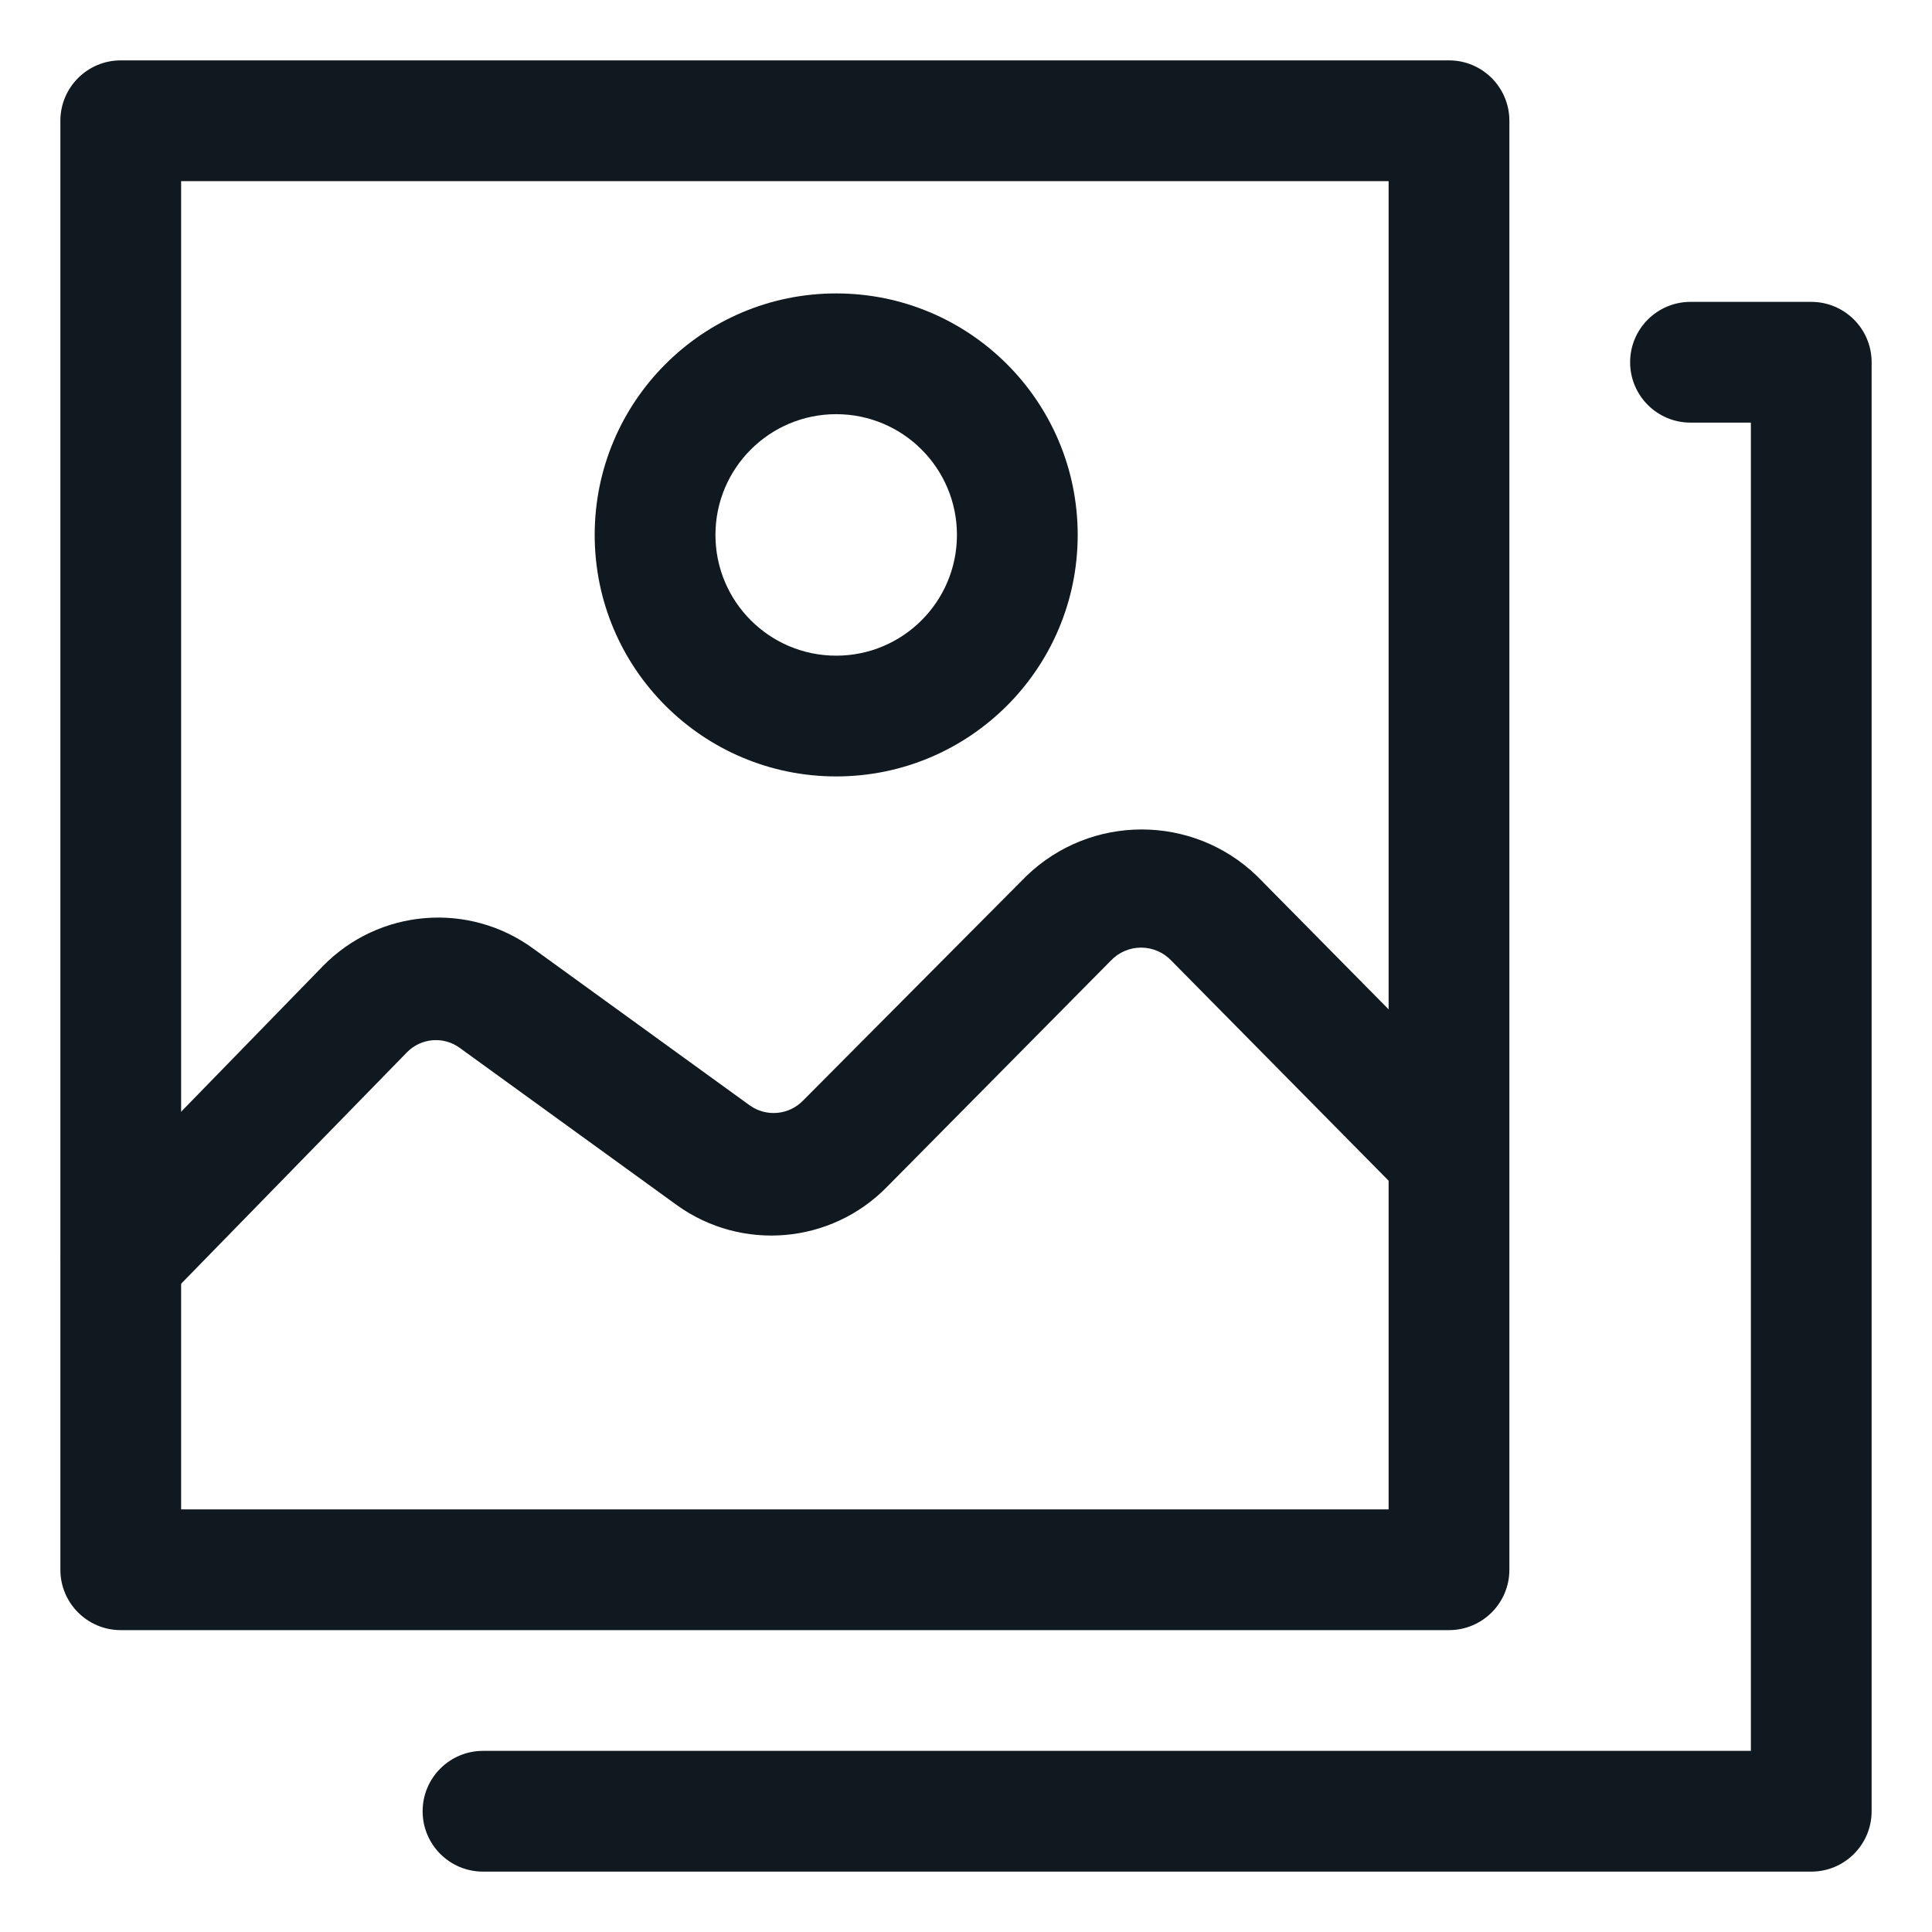
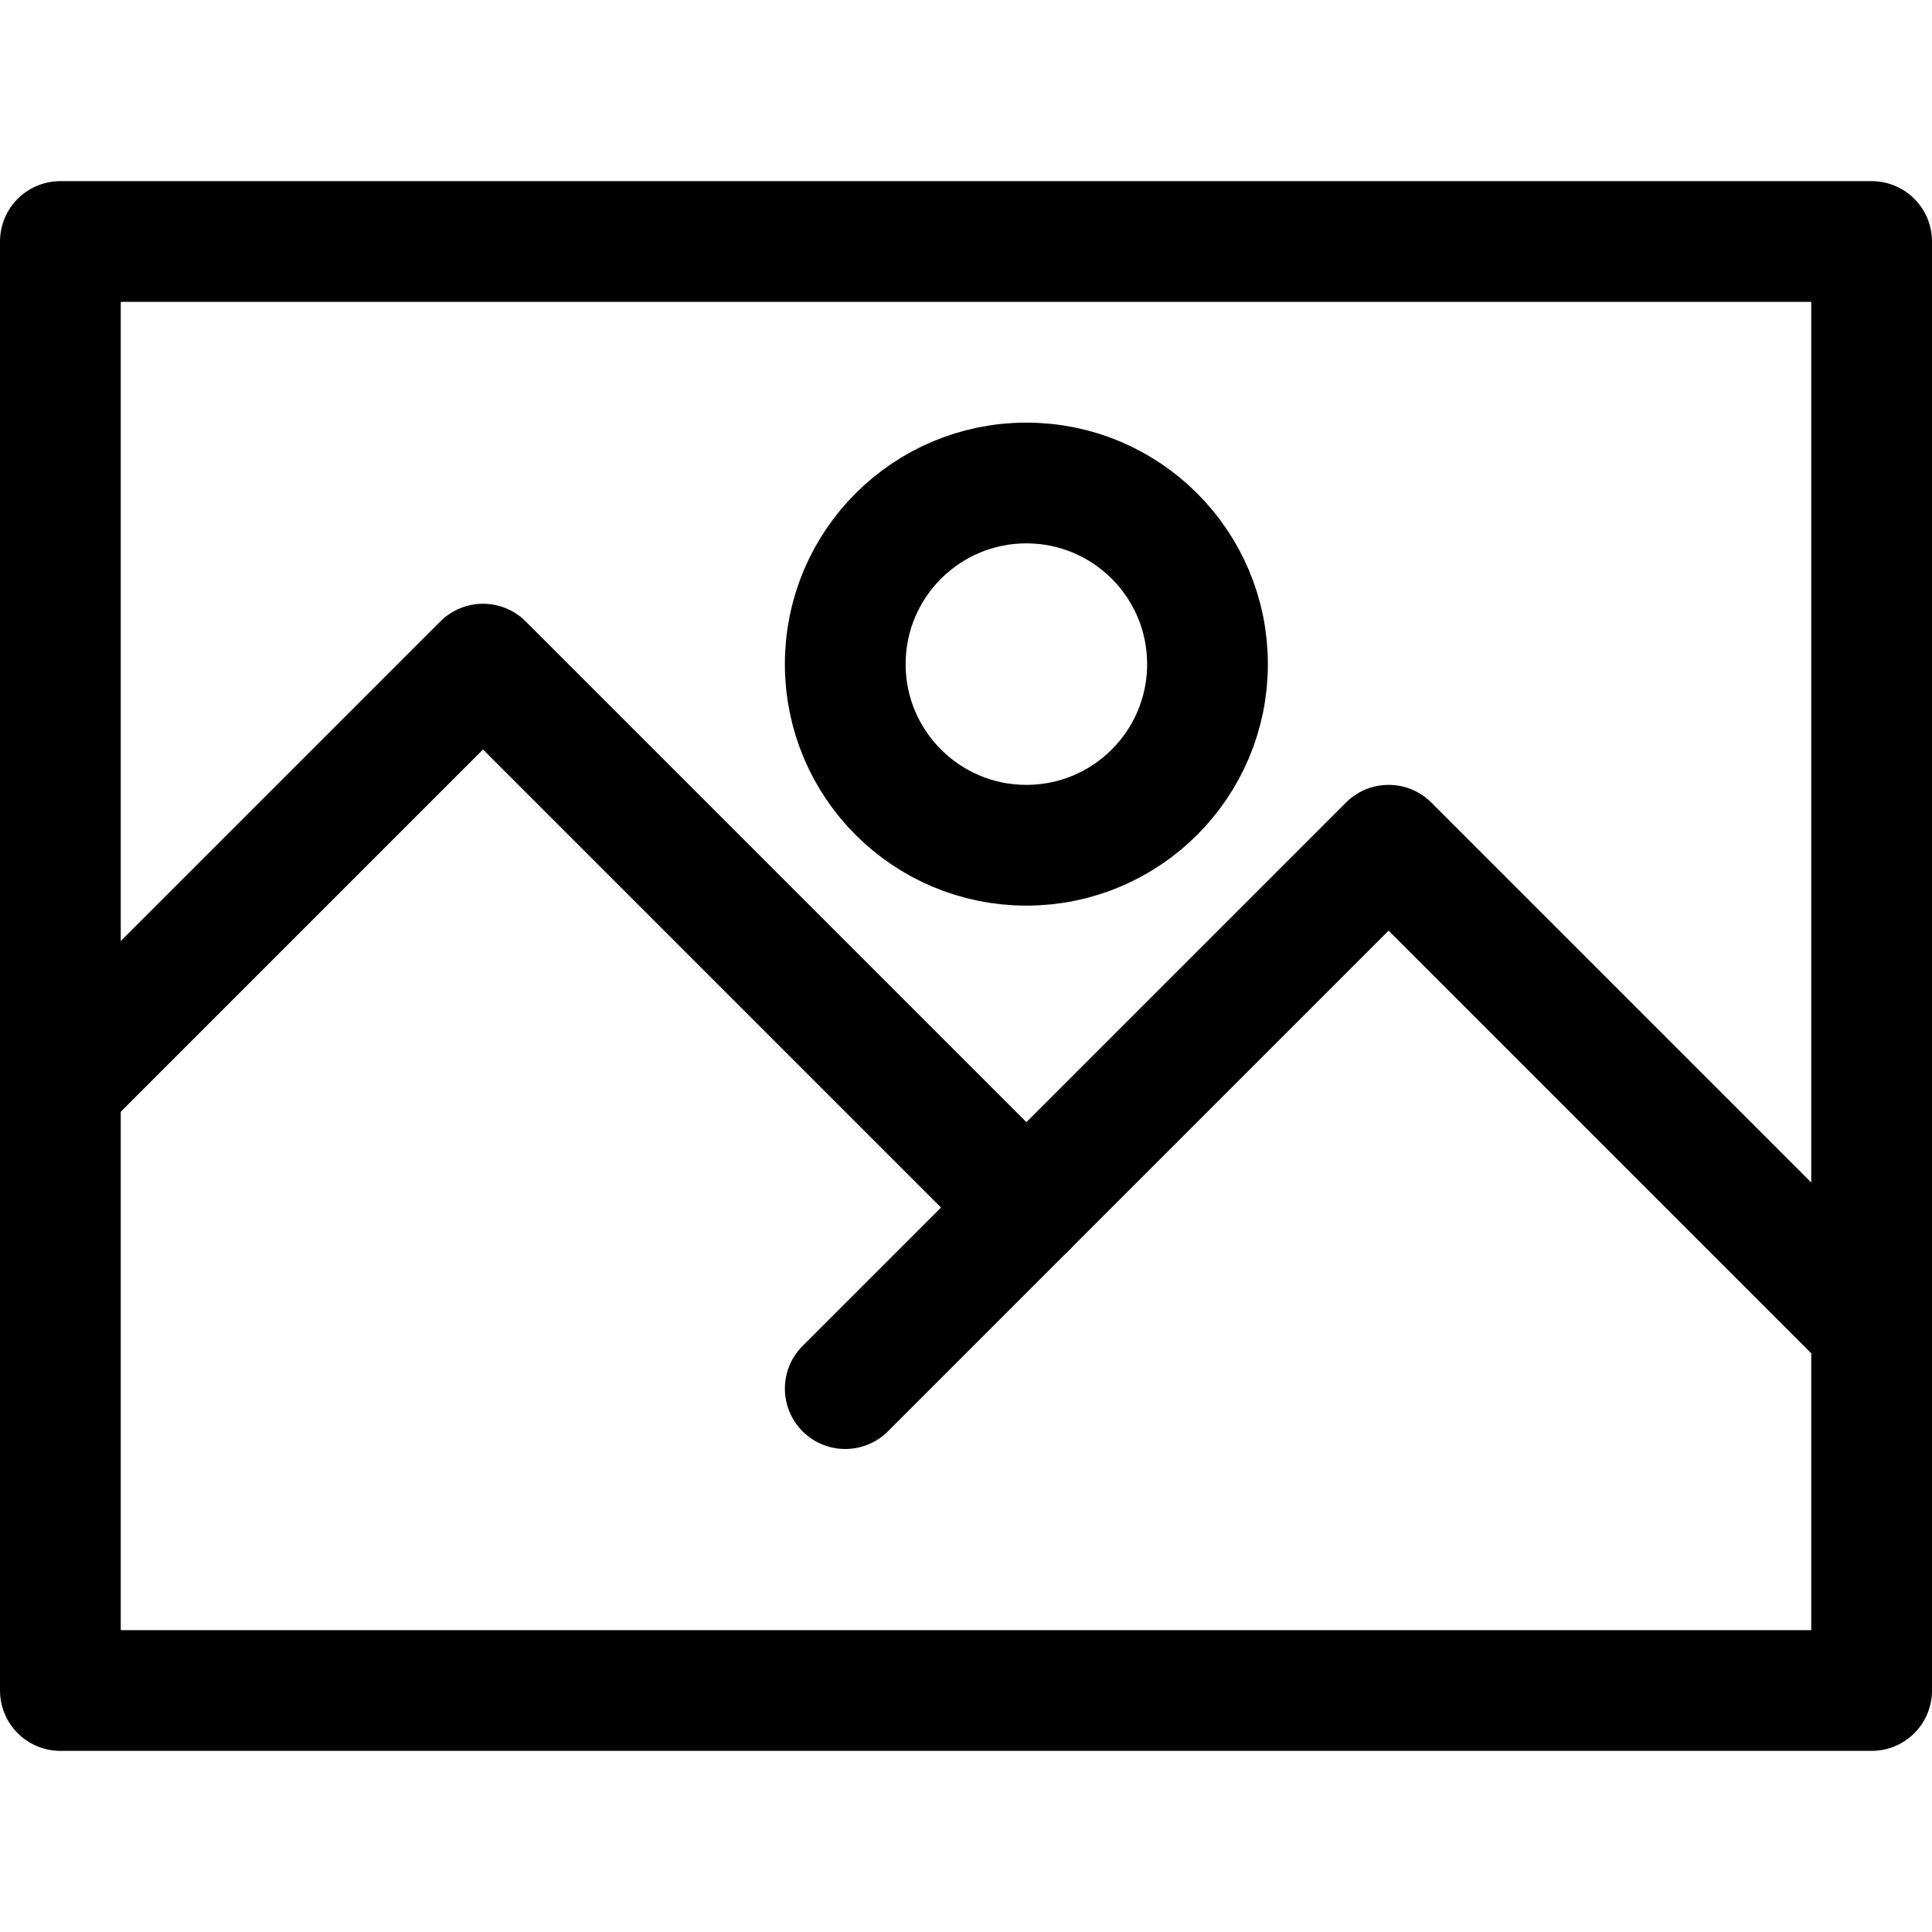
<svg xmlns="http://www.w3.org/2000/svg" viewBox="0 0 32 32">
  <defs>
-     <style>.cls-1{fill:#101820}</style>
+     <style>.cls-1{fill:none;stroke:#000;stroke-linecap:round;stroke-linejoin:round;stroke-width:2px}</style>
  </defs>
-   <g id="Layer_37" data-name="Layer 37">
-     <path d="M24 27H2a1 1 0 0 1-1-1V2a1 1 0 0 1 1-1h22a1 1 0 0 1 1 1v24a1 1 0 0 1-1 1ZM3 25h20V3H3Z" class="cls-1" />
-     <path d="M30 31H8a1 1 0 0 1 0-2h21V7h-1a1 1 0 0 1 0-2h2a1 1 0 0 1 1 1v24a1 1 0 0 1-1 1Z" class="cls-1" />
-     <path d="M2 21.86a1 1 0 0 1-.7-.29 1 1 0 0 1 0-1.41L5.35 16a2.67 2.67 0 0 1 3.48-.29l3.59 2.6a.68.68 0 0 0 .88-.08l3.7-3.72a2.75 2.75 0 0 1 3.82 0l3.88 3.93a1 1 0 0 1-1.42 1.4l-3.88-3.93a.69.69 0 0 0-1 0l-3.71 3.75a2.68 2.68 0 0 1-3.48.3l-3.59-2.6a.67.67 0 0 0-.88.07l-4.03 4.13a1 1 0 0 1-.71.3ZM13.85 12.86a4 4 0 1 1 4-4 4 4 0 0 1-4 4Zm0-6a2 2 0 1 0 2 2 2 2 0 0 0-2-2Z" class="cls-1" />
+   <g id="_98-photo" data-name="98-photo">
+     <path d="M31 28H1V4h30z" class="cls-1" />
+     <path d="m31 22-8-8-9 9" class="cls-1" />
+     <path d="m17 20-9-9-7 7" class="cls-1" />
+     <circle cx="17" cy="11" r="3" class="cls-1" />
  </g>
</svg>
